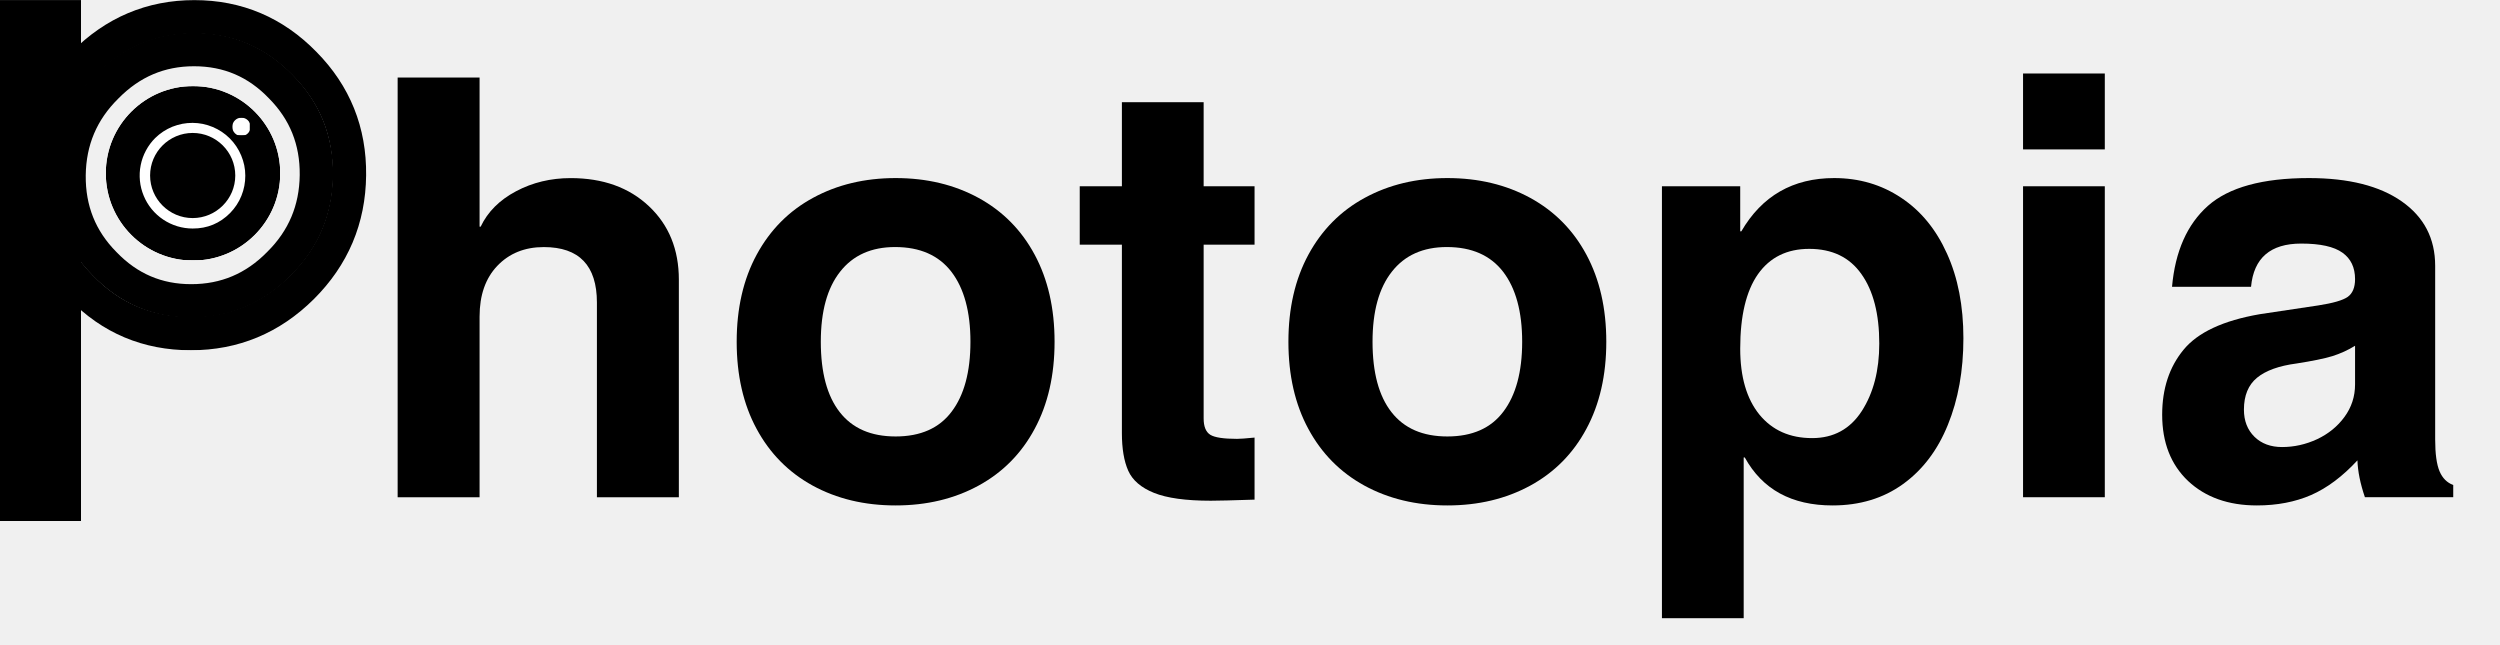
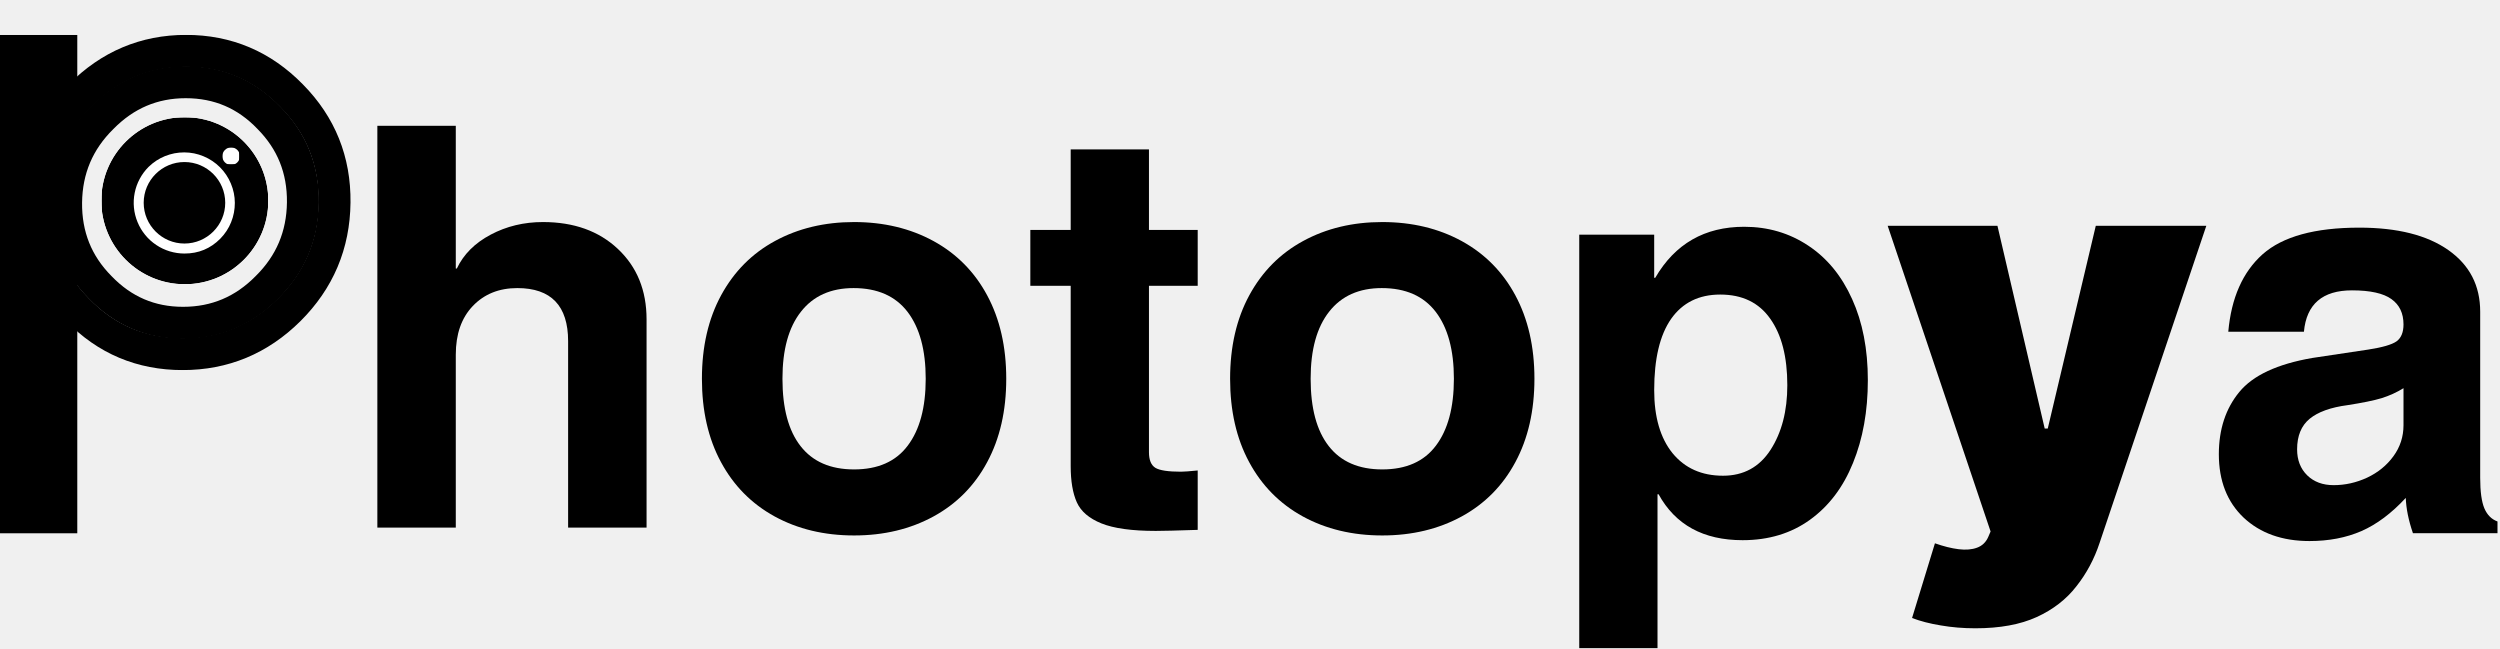
- <svg xmlns="http://www.w3.org/2000/svg" width="291" height="75" viewBox="0 0 291 75" fill="none">
-   <mask id="mask0_458_2920" style="mask-type:luminance" maskUnits="userSpaceOnUse" x="2" y="0" width="41" height="41">
-     <path d="M2.05 0H42.833V40.783H2.05V0Z" fill="white" />
+ <svg xmlns="http://www.w3.org/2000/svg" width="405" height="105" viewBox="0 0 405 105" fill="none">
+   <mask id="mask0_1686_292" style="mask-type:luminance" maskUnits="userSpaceOnUse" x="2" y="5" width="56" height="55">
+     <path d="M2.731 5.633H57.069V59.971H2.731V5.633Z" fill="white" />
  </mask>
-   <g mask="url(#mask0_458_2920)">
-     <path d="M35.447 7.403C31.904 3.776 27.63 1.959 22.622 1.959C17.63 1.959 13.334 3.776 9.739 7.403C6.107 11.03 4.264 15.363 4.206 20.392C4.153 25.489 5.9 29.839 9.447 33.444C12.925 37.034 17.179 38.824 22.213 38.824C27.221 38.824 31.533 37.034 35.154 33.444C38.776 29.839 40.619 25.489 40.672 20.392C40.73 15.32 38.988 10.992 35.447 7.403Z" stroke="black" stroke-width="3.89" stroke-miterlimit="3" stroke-linecap="round" stroke-linejoin="round" />
+   <g mask="url(#mask0_1686_292)">
+     <path d="M47.228 15.496C42.508 10.664 36.813 8.244 30.141 8.244C23.49 8.244 17.766 10.664 12.976 15.496C8.137 20.329 5.681 26.102 5.604 32.802C5.533 39.595 7.861 45.389 12.587 50.194C17.221 54.976 22.889 57.361 29.596 57.361C36.268 57.361 42.013 54.976 46.839 50.194C51.664 45.389 54.119 39.595 54.19 32.802C54.268 26.046 51.947 20.279 47.228 15.496Z" stroke="black" stroke-width="5.183" stroke-miterlimit="3" stroke-linecap="round" stroke-linejoin="round" />
  </g>
-   <path d="M32.706 10.1C29.94 7.212 26.568 5.767 22.58 5.767C18.623 5.767 15.23 7.212 12.394 10.1C9.532 12.925 8.082 16.356 8.035 20.392C7.992 24.438 9.367 27.874 12.166 30.699C14.938 33.583 18.299 35.022 22.256 35.022C26.238 35.022 29.648 33.583 32.478 30.699C35.335 27.874 36.785 24.438 36.833 20.392C36.875 16.356 35.5 12.925 32.706 10.1Z" stroke="black" stroke-width="3.89" stroke-miterlimit="3" stroke-linecap="round" stroke-linejoin="round" />
-   <mask id="mask1_458_2920" style="mask-type:luminance" maskUnits="userSpaceOnUse" x="0" y="0" width="10" height="61">
-     <path d="M0 0H9.442V60.66H0V0Z" fill="white" />
+   <path d="M43.577 19.09C39.891 15.242 35.398 13.317 30.084 13.317C24.813 13.317 20.292 15.242 16.514 19.09C12.7 22.855 10.769 27.425 10.705 32.802C10.649 38.194 12.481 42.772 16.21 46.536C19.903 50.377 24.382 52.295 29.653 52.295C34.959 52.295 39.502 50.377 43.273 46.536C47.079 42.772 49.011 38.194 49.075 32.802C49.131 27.425 47.299 22.855 43.577 19.09Z" stroke="black" stroke-width="5.183" stroke-miterlimit="3" stroke-linecap="round" stroke-linejoin="round" />
+   <mask id="mask1_1686_292" style="mask-type:luminance" maskUnits="userSpaceOnUse" x="0" y="5" width="13" height="82">
+     <path d="M0 5.633H12.58V86.454H0V5.633Z" fill="white" />
  </mask>
-   <g mask="url(#mask1_458_2920)">
-     <mask id="mask2_458_2920" style="mask-type:luminance" maskUnits="userSpaceOnUse" x="-2" y="-1" width="12" height="62">
-       <path d="M9.595 -0.307H-1.28V60.868H9.595V-0.307Z" fill="white" />
+   <g mask="url(#mask1_1686_292)">
+     <mask id="mask2_1686_292" style="mask-type:luminance" maskUnits="userSpaceOnUse" x="-2" y="5" width="15" height="82">
+       <path d="M12.785 5.216H-1.705V86.723H12.785V5.216Z" fill="white" />
    </mask>
-     <g mask="url(#mask2_458_2920)">
-       <mask id="mask3_458_2920" style="mask-type:luminance" maskUnits="userSpaceOnUse" x="-1" y="0" width="11" height="61">
-         <path d="M-0 0.004H9.441V60.664H-0V0.004Z" fill="white" />
+     <g mask="url(#mask2_1686_292)">
+       <mask id="mask3_1686_292" style="mask-type:luminance" maskUnits="userSpaceOnUse" x="0" y="5" width="13" height="82">
+         <path d="M0 5.633H12.58V86.454H0V5.633Z" fill="white" />
      </mask>
-       <g mask="url(#mask3_458_2920)">
-         <path d="M9.441 0.004V60.659H-0V0.004H9.441Z" fill="black" />
+       <g mask="url(#mask3_1686_292)">
+         <path d="M12.58 5.633V86.447H0V5.633H12.58Z" fill="black" />
      </g>
    </g>
  </g>
-   <mask id="mask4_458_2920" style="mask-type:luminance" maskUnits="userSpaceOnUse" x="12" y="10" width="21" height="21">
-     <path d="M12.314 10.019H32.621V30.331H12.314V10.019Z" fill="white" />
+   <mask id="mask4_1686_292" style="mask-type:luminance" maskUnits="userSpaceOnUse" x="16" y="18" width="28" height="29">
+     <path d="M16.408 18.984H43.464V46.047H16.408V18.984Z" fill="white" />
  </mask>
-   <g mask="url(#mask4_458_2920)">
-     <mask id="mask5_458_2920" style="mask-type:luminance" maskUnits="userSpaceOnUse" x="12" y="10" width="21" height="21">
-       <path d="M22.468 10.017C16.86 10.017 12.314 14.563 12.314 20.17C12.314 25.778 16.86 30.329 22.468 30.329C28.075 30.329 32.621 25.778 32.621 20.17C32.621 14.563 28.075 10.017 22.468 10.017Z" fill="white" />
+   <g mask="url(#mask4_1686_292)">
+     <mask id="mask5_1686_292" style="mask-type:luminance" maskUnits="userSpaceOnUse" x="16" y="18" width="28" height="29">
+       <path d="M29.936 18.984C22.464 18.984 16.408 25.041 16.408 32.512C16.408 39.984 22.464 46.047 29.936 46.047C37.407 46.047 43.464 39.984 43.464 32.512C43.464 25.041 37.407 18.984 29.936 18.984Z" fill="white" />
    </mask>
-     <g mask="url(#mask5_458_2920)">
-       <mask id="mask6_458_2920" style="mask-type:luminance" maskUnits="userSpaceOnUse" x="12" y="9" width="21" height="22">
-         <path d="M32.706 9.203H12.314V30.954H32.706V9.203Z" fill="white" />
+     <g mask="url(#mask5_1686_292)">
+       <mask id="mask6_1686_292" style="mask-type:luminance" maskUnits="userSpaceOnUse" x="16" y="17" width="28" height="30">
+         <path d="M43.577 17.895H16.408V46.875H43.577V17.895Z" fill="white" />
      </mask>
-       <g mask="url(#mask6_458_2920)">
-         <mask id="mask7_458_2920" style="mask-type:luminance" maskUnits="userSpaceOnUse" x="12" y="10" width="21" height="21">
-           <path d="M12.314 10.018H32.62V30.33H12.314V10.018Z" fill="white" />
+       <g mask="url(#mask6_1686_292)">
+         <mask id="mask7_1686_292" style="mask-type:luminance" maskUnits="userSpaceOnUse" x="16" y="18" width="28" height="29">
+           <path d="M16.408 18.984H43.464V46.047H16.408V18.984Z" fill="white" />
        </mask>
-         <g mask="url(#mask7_458_2920)">
-           <mask id="mask8_458_2920" style="mask-type:luminance" maskUnits="userSpaceOnUse" x="12" y="10" width="21" height="21">
-             <path d="M22.467 10.017C16.859 10.017 12.314 14.562 12.314 20.17C12.314 25.778 16.859 30.328 22.467 30.328C28.075 30.328 32.62 25.778 32.62 20.17C32.62 14.562 28.075 10.017 22.467 10.017Z" fill="white" />
+         <g mask="url(#mask7_1686_292)">
+           <mask id="mask8_1686_292" style="mask-type:luminance" maskUnits="userSpaceOnUse" x="16" y="18" width="28" height="29">
+             <path d="M29.936 18.984C22.464 18.984 16.408 25.041 16.408 32.512C16.408 39.984 22.464 46.047 29.936 46.047C37.407 46.047 43.464 39.984 43.464 32.512C43.464 25.041 37.407 18.984 29.936 18.984Z" fill="white" />
          </mask>
-           <g mask="url(#mask8_458_2920)">
-             <path d="M12.314 10.017H32.62V30.328H12.314V10.017Z" fill="black" />
+           <g mask="url(#mask8_1686_292)">
+             <path d="M16.408 18.984H43.464V46.047H16.408V18.984Z" fill="black" />
          </g>
        </g>
      </g>
    </g>
  </g>
-   <mask id="mask9_458_2920" style="mask-type:luminance" maskUnits="userSpaceOnUse" x="15" y="13" width="14" height="14">
-     <path d="M15.761 13.695H28.628V26.875H15.761V13.695Z" fill="white" />
+   <mask id="mask9_1686_292" style="mask-type:luminance" maskUnits="userSpaceOnUse" x="20" y="23" width="19" height="19">
+     <path d="M21 23.88H38.143V41.441H21V23.88Z" fill="white" />
  </mask>
-   <g mask="url(#mask9_458_2920)">
-     <path d="M22.426 26.6C21.815 26.6 21.22 26.51 20.636 26.335C20.052 26.154 19.505 25.899 19 25.56C18.491 25.22 18.045 24.816 17.657 24.344C17.269 23.871 16.961 23.356 16.728 22.788C16.494 22.225 16.345 21.641 16.287 21.035C16.229 20.424 16.255 19.825 16.377 19.224C16.494 18.63 16.696 18.061 16.988 17.52C17.275 16.983 17.63 16.5 18.066 16.065C18.353 15.783 18.666 15.534 19 15.311C19.335 15.093 19.691 14.907 20.062 14.753C20.44 14.604 20.822 14.493 21.215 14.413C21.613 14.339 22.011 14.302 22.415 14.302C22.819 14.307 23.217 14.344 23.61 14.424C24.003 14.504 24.385 14.626 24.757 14.78C25.129 14.934 25.484 15.125 25.819 15.348C26.154 15.571 26.462 15.826 26.743 16.107C27.03 16.394 27.285 16.702 27.508 17.037C27.731 17.371 27.922 17.727 28.076 18.099C28.23 18.47 28.352 18.853 28.432 19.246C28.511 19.639 28.554 20.037 28.554 20.441C28.554 20.844 28.517 21.242 28.442 21.635C28.368 22.034 28.251 22.416 28.102 22.788C27.954 23.165 27.768 23.515 27.545 23.855C27.322 24.19 27.072 24.503 26.791 24.79C25.591 26 24.136 26.606 22.426 26.6ZM22.426 15.475C19.696 15.475 17.471 17.695 17.471 20.43C17.471 23.159 19.696 25.384 22.426 25.384C25.16 25.384 27.386 23.159 27.386 20.43C27.386 17.695 25.16 15.475 22.426 15.475Z" fill="white" />
+   <g mask="url(#mask9_1686_292)">
+     <path d="M29.879 41.073C29.065 41.073 28.273 40.953 27.495 40.719C26.716 40.479 25.988 40.139 25.316 39.686C24.636 39.234 24.042 38.696 23.526 38.066C23.009 37.437 22.599 36.75 22.287 35.993C21.976 35.243 21.778 34.465 21.7 33.658C21.622 32.845 21.658 32.045 21.82 31.246C21.976 30.453 22.245 29.696 22.634 28.974C23.016 28.26 23.49 27.616 24.07 27.036C24.452 26.661 24.87 26.328 25.316 26.031C25.761 25.741 26.235 25.493 26.731 25.288C27.233 25.09 27.742 24.942 28.266 24.835C28.797 24.736 29.327 24.687 29.865 24.687C30.403 24.694 30.933 24.743 31.457 24.849C31.98 24.956 32.49 25.118 32.985 25.323C33.48 25.529 33.955 25.783 34.4 26.081C34.846 26.378 35.256 26.717 35.631 27.092C36.013 27.474 36.353 27.885 36.65 28.331C36.947 28.776 37.202 29.25 37.407 29.746C37.612 30.241 37.775 30.75 37.881 31.274C37.987 31.797 38.044 32.328 38.044 32.866C38.044 33.404 37.994 33.934 37.895 34.458C37.796 34.988 37.641 35.498 37.443 35.993C37.245 36.495 36.997 36.962 36.7 37.415C36.403 37.861 36.07 38.278 35.695 38.66C34.096 40.274 32.157 41.08 29.879 41.073ZM29.879 26.25C26.242 26.25 23.278 29.208 23.278 32.852C23.278 36.488 26.242 39.453 29.879 39.453C33.523 39.453 36.487 36.488 36.487 32.852C36.487 29.208 33.523 26.25 29.879 26.25Z" fill="white" />
  </g>
-   <mask id="mask10_458_2920" style="mask-type:luminance" maskUnits="userSpaceOnUse" x="27" y="13" width="3" height="3">
-     <path d="M27.035 13.695H29.074V15.734H27.035V13.695Z" fill="white" />
+   <mask id="mask10_1686_292" style="mask-type:luminance" maskUnits="userSpaceOnUse" x="36" y="23" width="3" height="4">
+     <path d="M36.02 23.88H38.737V26.597H36.02V23.88Z" fill="white" />
  </mask>
-   <g mask="url(#mask10_458_2920)">
-     <path d="M28.102 13.695C27.513 13.695 27.035 14.173 27.035 14.762C27.035 15.352 27.513 15.83 28.102 15.83C28.692 15.83 29.169 15.352 29.169 14.762C29.169 14.173 28.692 13.695 28.102 13.695Z" fill="white" />
+   <g mask="url(#mask10_1686_292)">
+     <path d="M37.443 23.88C36.657 23.88 36.02 24.517 36.02 25.302C36.02 26.088 36.657 26.724 37.443 26.724C38.228 26.724 38.865 26.088 38.865 25.302C38.865 24.517 38.228 23.88 37.443 23.88Z" fill="white" />
  </g>
-   <mask id="mask11_458_2920" style="mask-type:luminance" maskUnits="userSpaceOnUse" x="40" y="6" width="251" height="69">
-     <path d="M291 6.479H40.863V74.451H291V6.479Z" fill="white" />
-   </mask>
-   <g mask="url(#mask11_458_2920)">
-     <path d="M55.951 26.381C56.769 24.655 58.144 23.28 60.072 22.26C61.994 21.241 64.113 20.731 66.423 20.731C70.188 20.731 73.225 21.825 75.535 24.002C77.856 26.184 79.019 29.036 79.019 32.562V57.882H69.481V35.217C69.481 30.916 67.421 28.76 63.3 28.76C61.075 28.76 59.27 29.493 57.884 30.948C56.508 32.392 55.823 34.362 55.823 36.853V57.882H46.286V9.027H55.823V26.381H55.951Z" fill="black" />
-     <path d="M122.752 39.78C122.752 43.678 121.977 47.055 120.437 49.912C118.907 52.774 116.73 54.978 113.915 56.518C111.096 58.058 107.872 58.833 104.251 58.833C100.624 58.833 97.4 58.058 94.586 56.518C91.782 54.978 89.605 52.774 88.065 49.912C86.52 47.055 85.75 43.678 85.75 39.78C85.75 35.888 86.525 32.505 88.086 29.627C89.658 26.738 91.846 24.539 94.65 23.021C97.464 21.491 100.666 20.727 104.251 20.727C107.872 20.727 111.096 21.502 113.915 23.042C116.73 24.587 118.907 26.791 120.437 29.648C121.977 32.51 122.752 35.888 122.752 39.78ZM104.251 50.804C107.15 50.804 109.327 49.843 110.772 47.915C112.227 45.993 112.96 43.279 112.96 39.78C112.96 36.286 112.221 33.572 110.751 31.645C109.274 29.722 107.086 28.756 104.187 28.756C101.426 28.756 99.291 29.712 97.793 31.623C96.29 33.524 95.542 36.243 95.542 39.78C95.542 43.364 96.275 46.099 97.751 47.979C99.222 49.864 101.388 50.804 104.251 50.804Z" fill="black" />
-     <path d="M146.03 21.685V28.483H140.104V48.704C140.104 49.655 140.364 50.292 140.89 50.616C141.41 50.929 142.445 51.083 143.991 51.083C144.341 51.083 145.021 51.035 146.03 50.934V58.157C143.481 58.242 141.782 58.284 140.932 58.284C138.027 58.284 135.824 57.976 134.326 57.371C132.823 56.765 131.825 55.905 131.331 54.8C130.832 53.685 130.588 52.22 130.588 50.403V28.483H125.681V21.685H130.588V11.893H140.104V21.685H146.03Z" fill="black" />
-     <path d="M186.973 39.78C186.973 43.678 186.198 47.055 184.658 49.912C183.128 52.774 180.951 54.978 178.137 56.518C175.317 58.058 172.093 58.833 168.472 58.833C164.845 58.833 161.621 58.058 158.807 56.518C156.003 54.978 153.826 52.774 152.286 49.912C150.741 47.055 149.971 43.678 149.971 39.78C149.971 35.888 150.746 32.505 152.307 29.627C153.879 26.738 156.067 24.539 158.871 23.021C161.685 21.491 164.887 20.727 168.472 20.727C172.093 20.727 175.317 21.502 178.137 23.042C180.951 24.587 183.128 26.791 184.658 29.648C186.198 32.51 186.973 35.888 186.973 39.78ZM168.472 50.804C171.371 50.804 173.548 49.843 174.993 47.915C176.448 45.993 177.181 43.279 177.181 39.78C177.181 36.286 176.443 33.572 174.972 31.645C173.495 29.722 171.307 28.756 168.408 28.756C165.647 28.756 163.512 29.712 162.014 31.623C160.512 33.524 159.763 36.243 159.763 39.78C159.763 43.364 160.496 46.099 161.972 47.979C163.443 49.864 165.61 50.804 168.472 50.804Z" fill="black" />
-     <path d="M228.54 39.376C228.54 43.147 227.934 46.503 226.734 49.445C225.544 52.392 223.803 54.691 221.509 56.348C219.215 58.005 216.48 58.833 213.31 58.833C208.551 58.833 205.142 56.975 203.092 53.247H202.965V71.96H193.449V21.682H202.561V26.929H202.689C205.094 22.798 208.7 20.727 213.501 20.727C216.4 20.727 219.002 21.491 221.296 23.021C223.59 24.539 225.364 26.706 226.628 29.52C227.902 32.324 228.54 35.611 228.54 39.376ZM210.931 50.995C213.421 50.995 215.349 49.949 216.708 47.852C218.068 45.743 218.747 43.126 218.747 39.992C218.747 36.541 218.052 33.843 216.666 31.899C215.29 29.945 213.267 28.968 210.591 28.968C207.999 28.968 206.008 29.956 204.622 31.921C203.246 33.891 202.561 36.78 202.561 40.587C202.561 43.858 203.305 46.418 204.792 48.255C206.289 50.082 208.339 50.995 210.931 50.995Z" fill="black" />
-     <path d="M235.483 17.391V8.555H244.999V17.391H235.483ZM235.483 57.877V21.682H244.999V57.877H235.483Z" fill="black" />
-     <path d="M285.557 56.454V57.877H275.276C274.734 56.295 274.448 54.861 274.405 53.587C272.674 55.456 270.879 56.805 269.01 57.623C267.151 58.43 265.048 58.833 262.701 58.833C259.388 58.833 256.716 57.883 254.693 55.987C252.681 54.075 251.677 51.505 251.677 48.276C251.677 45.25 252.505 42.727 254.162 40.715C255.819 38.691 258.777 37.311 263.041 36.572L269.838 35.553C271.564 35.287 272.711 34.953 273.279 34.555C273.842 34.146 274.129 33.461 274.129 32.494C274.129 31.135 273.64 30.11 272.663 29.414C271.686 28.708 270.082 28.352 267.863 28.352C264.278 28.352 262.329 30.03 262.021 33.386H252.824C253.19 29.255 254.587 26.111 257.008 23.955C259.441 21.805 263.36 20.727 268.755 20.727C273.385 20.727 276.986 21.635 279.567 23.445C282.158 25.262 283.454 27.757 283.454 30.944V51.144C283.454 52.817 283.624 54.054 283.964 54.861C284.303 55.658 284.835 56.189 285.557 56.454ZM274.129 44.75V40.247C273.306 40.757 272.419 41.161 271.474 41.458C270.523 41.745 269.143 42.026 267.332 42.308C265.277 42.578 263.742 43.131 262.722 43.965C261.703 44.803 261.193 46.041 261.193 47.682C261.193 48.988 261.602 50.039 262.425 50.847C263.243 51.643 264.315 52.036 265.632 52.036C267.034 52.036 268.394 51.733 269.711 51.123C271.028 50.502 272.09 49.636 272.897 48.531C273.715 47.416 274.129 46.152 274.129 44.75Z" fill="black" />
-   </g>
+   <path d="M74.008 43.5C75.097 41.201 76.93 39.368 79.498 38.01C82.059 36.651 84.882 35.972 87.96 35.972C92.977 35.972 97.024 37.429 100.101 40.33C103.193 43.238 104.743 47.038 104.743 51.736V85.471H92.035V55.273C92.035 49.542 89.29 46.67 83.8 46.67C80.835 46.67 78.43 47.646 76.583 49.585C74.751 51.509 73.838 54.134 73.838 57.453V85.471H61.131V20.378H73.838V43.5H74.008Z" fill="black" />
+   <path d="M163.012 61.358C163.012 66.551 161.979 71.051 159.927 74.858C157.889 78.671 154.988 81.608 151.238 83.659C147.481 85.711 143.187 86.744 138.361 86.744C133.529 86.744 129.234 85.711 125.484 83.659C121.749 81.608 118.848 78.671 116.796 74.858C114.737 71.051 113.711 66.551 113.711 61.358C113.711 56.172 114.744 51.665 116.824 47.83C118.918 43.981 121.834 41.052 125.569 39.029C129.319 36.991 133.586 35.972 138.361 35.972C143.187 35.972 147.481 37.005 151.238 39.057C154.988 41.116 157.889 44.052 159.927 47.858C161.979 51.672 163.012 56.172 163.012 61.358ZM138.361 76.046C142.225 76.046 145.125 74.766 147.05 72.198C148.988 69.636 149.965 66.021 149.965 61.358C149.965 56.703 148.981 53.087 147.022 50.519C145.055 47.958 142.14 46.67 138.276 46.67C134.597 46.67 131.753 47.943 129.758 50.49C127.756 53.023 126.758 56.646 126.758 61.358C126.758 66.134 127.734 69.778 129.701 72.282C131.661 74.794 134.548 76.046 138.361 76.046Z" fill="black" />
+   <path d="M194.027 37.246V46.302H186.131V73.245C186.131 74.511 186.477 75.36 187.178 75.792C187.871 76.209 189.251 76.415 191.31 76.415C191.777 76.415 192.682 76.351 194.027 76.216V85.839C190.631 85.952 188.366 86.009 187.234 86.009C183.364 86.009 180.428 85.598 178.433 84.792C176.43 83.985 175.1 82.839 174.442 81.367C173.777 79.881 173.452 77.929 173.452 75.509V46.302H166.914V37.246H173.452V24.199H186.131V37.246H194.027Z" fill="black" />
+   <path d="M248.578 61.358C248.578 66.551 247.545 71.051 245.493 74.858C243.455 78.671 240.554 81.608 236.804 83.659C233.047 85.711 228.753 86.744 223.927 86.744C219.095 86.744 214.8 85.711 211.05 83.659C207.315 81.608 204.414 78.671 202.362 74.858C200.303 71.051 199.277 66.551 199.277 61.358C199.277 56.172 200.31 51.665 202.39 47.83C204.484 43.981 207.399 41.052 211.135 39.029C214.885 36.991 219.152 35.972 223.927 35.972C228.753 35.972 233.047 37.005 236.804 39.057C240.554 41.116 243.455 44.052 245.493 47.858C247.545 51.672 248.578 56.172 248.578 61.358ZM223.927 76.046C227.79 76.046 230.691 74.766 232.616 72.198C234.554 69.636 235.531 66.021 235.531 61.358C235.531 56.703 234.547 53.087 232.588 50.519C230.621 47.958 227.706 46.67 223.842 46.67C220.163 46.67 217.319 47.943 215.324 50.49C213.322 53.023 212.324 56.646 212.324 61.358C212.324 66.134 213.3 69.778 215.267 72.282C217.227 74.794 220.114 76.046 223.927 76.046Z" fill="black" />
+   <path d="M302.591 61.586C302.591 66.609 301.785 71.081 300.186 75.001C298.601 78.928 296.28 81.991 293.224 84.199C290.167 86.406 286.523 87.51 282.3 87.51C275.96 87.51 271.418 85.034 268.687 80.067H268.517V105H255.838V38.011H267.979V45.002H268.149C271.354 39.497 276.158 36.737 282.554 36.737C286.417 36.737 289.884 37.756 292.941 39.794C295.997 41.818 298.36 44.704 300.044 48.454C301.742 52.19 302.591 56.57 302.591 61.586ZM279.13 77.067C282.448 77.067 285.016 75.673 286.828 72.878C288.639 70.069 289.545 66.581 289.545 62.407C289.545 57.808 288.618 54.214 286.771 51.624C284.939 49.02 282.243 47.718 278.677 47.718C275.224 47.718 272.571 49.034 270.724 51.652C268.892 54.277 267.979 58.126 267.979 63.199C267.979 67.558 268.97 70.968 270.951 73.416C272.946 75.85 275.677 77.067 279.13 77.067Z" fill="black" />
+   <path d="M320.004 101.783C318.049 101.783 316.186 101.629 314.416 101.32C312.646 101.032 311.092 100.631 309.754 100.116L313.459 88.014C314.859 88.508 316.135 88.827 317.288 88.971C318.461 89.115 319.459 89.032 320.282 88.724C321.126 88.415 321.733 87.828 322.104 86.964L322.474 86.099L305.802 36.578H323.586L331.243 69.427H331.737L339.517 36.578H357.424L340.134 87.952C339.27 90.566 338.014 92.912 336.368 94.991C334.742 97.091 332.601 98.748 329.946 99.962C327.291 101.176 323.977 101.783 320.004 101.783Z" fill="black" />
+   <path d="M404.593 84.48V86.376H390.895C390.173 84.268 389.791 82.358 389.735 80.66C387.428 83.15 385.037 84.947 382.546 86.037C380.07 87.112 377.268 87.65 374.141 87.65C369.726 87.65 366.167 86.384 363.471 83.858C360.789 81.311 359.452 77.886 359.452 73.584C359.452 69.552 360.556 66.191 362.763 63.509C364.971 60.813 368.912 58.974 374.593 57.99L383.65 56.632C385.949 56.278 387.477 55.833 388.235 55.302C388.985 54.757 389.367 53.844 389.367 52.557C389.367 50.745 388.716 49.38 387.414 48.453C386.112 47.512 383.975 47.038 381.018 47.038C376.242 47.038 373.645 49.274 373.235 53.745H360.981C361.469 48.241 363.33 44.052 366.556 41.179C369.796 38.314 375.018 36.878 382.206 36.878C388.376 36.878 393.173 38.088 396.612 40.5C400.064 42.92 401.791 46.245 401.791 50.491V77.405C401.791 79.634 402.017 81.282 402.47 82.358C402.923 83.419 403.63 84.127 404.593 84.48ZM389.367 68.886V62.886C388.27 63.566 387.088 64.103 385.829 64.5C384.562 64.882 382.723 65.257 380.31 65.632C377.572 65.993 375.527 66.728 374.169 67.839C372.81 68.957 372.131 70.606 372.131 72.792C372.131 74.532 372.676 75.933 373.773 77.009C374.862 78.07 376.291 78.594 378.046 78.594C379.914 78.594 381.725 78.19 383.48 77.377C385.235 76.549 386.65 75.396 387.725 73.924C388.815 72.438 389.367 70.754 389.367 68.886Z" fill="black" />
</svg>
